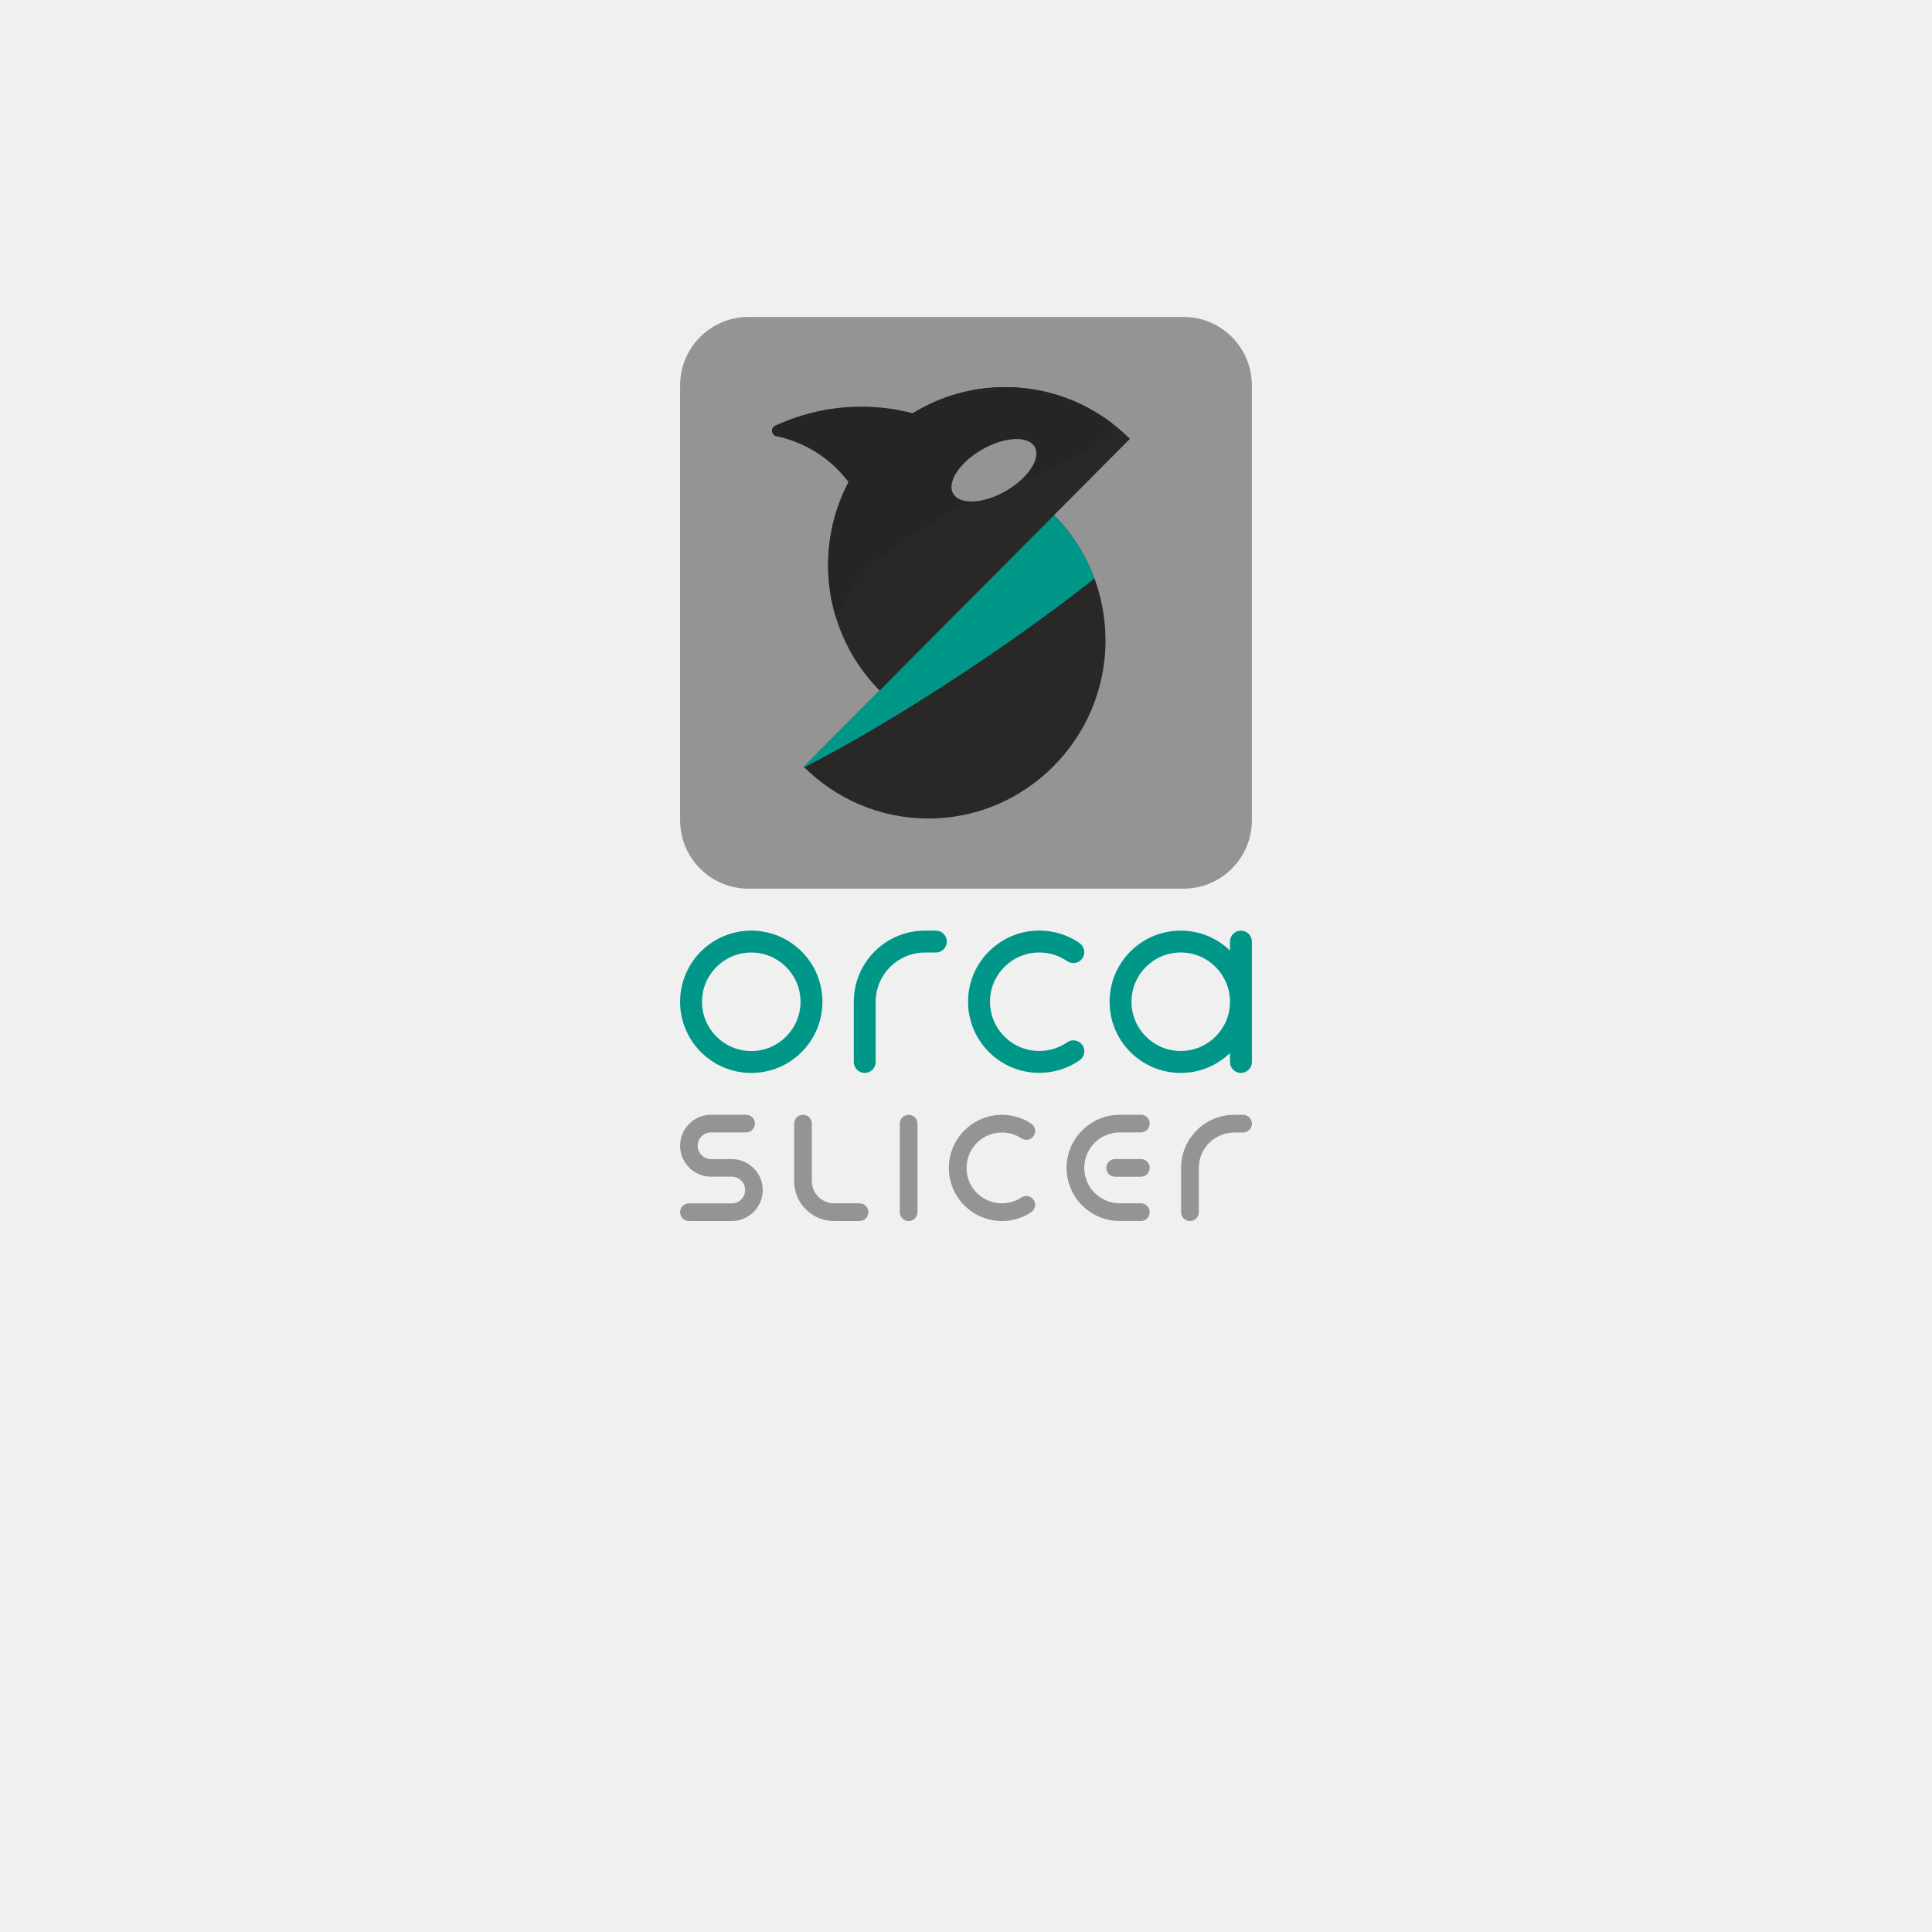
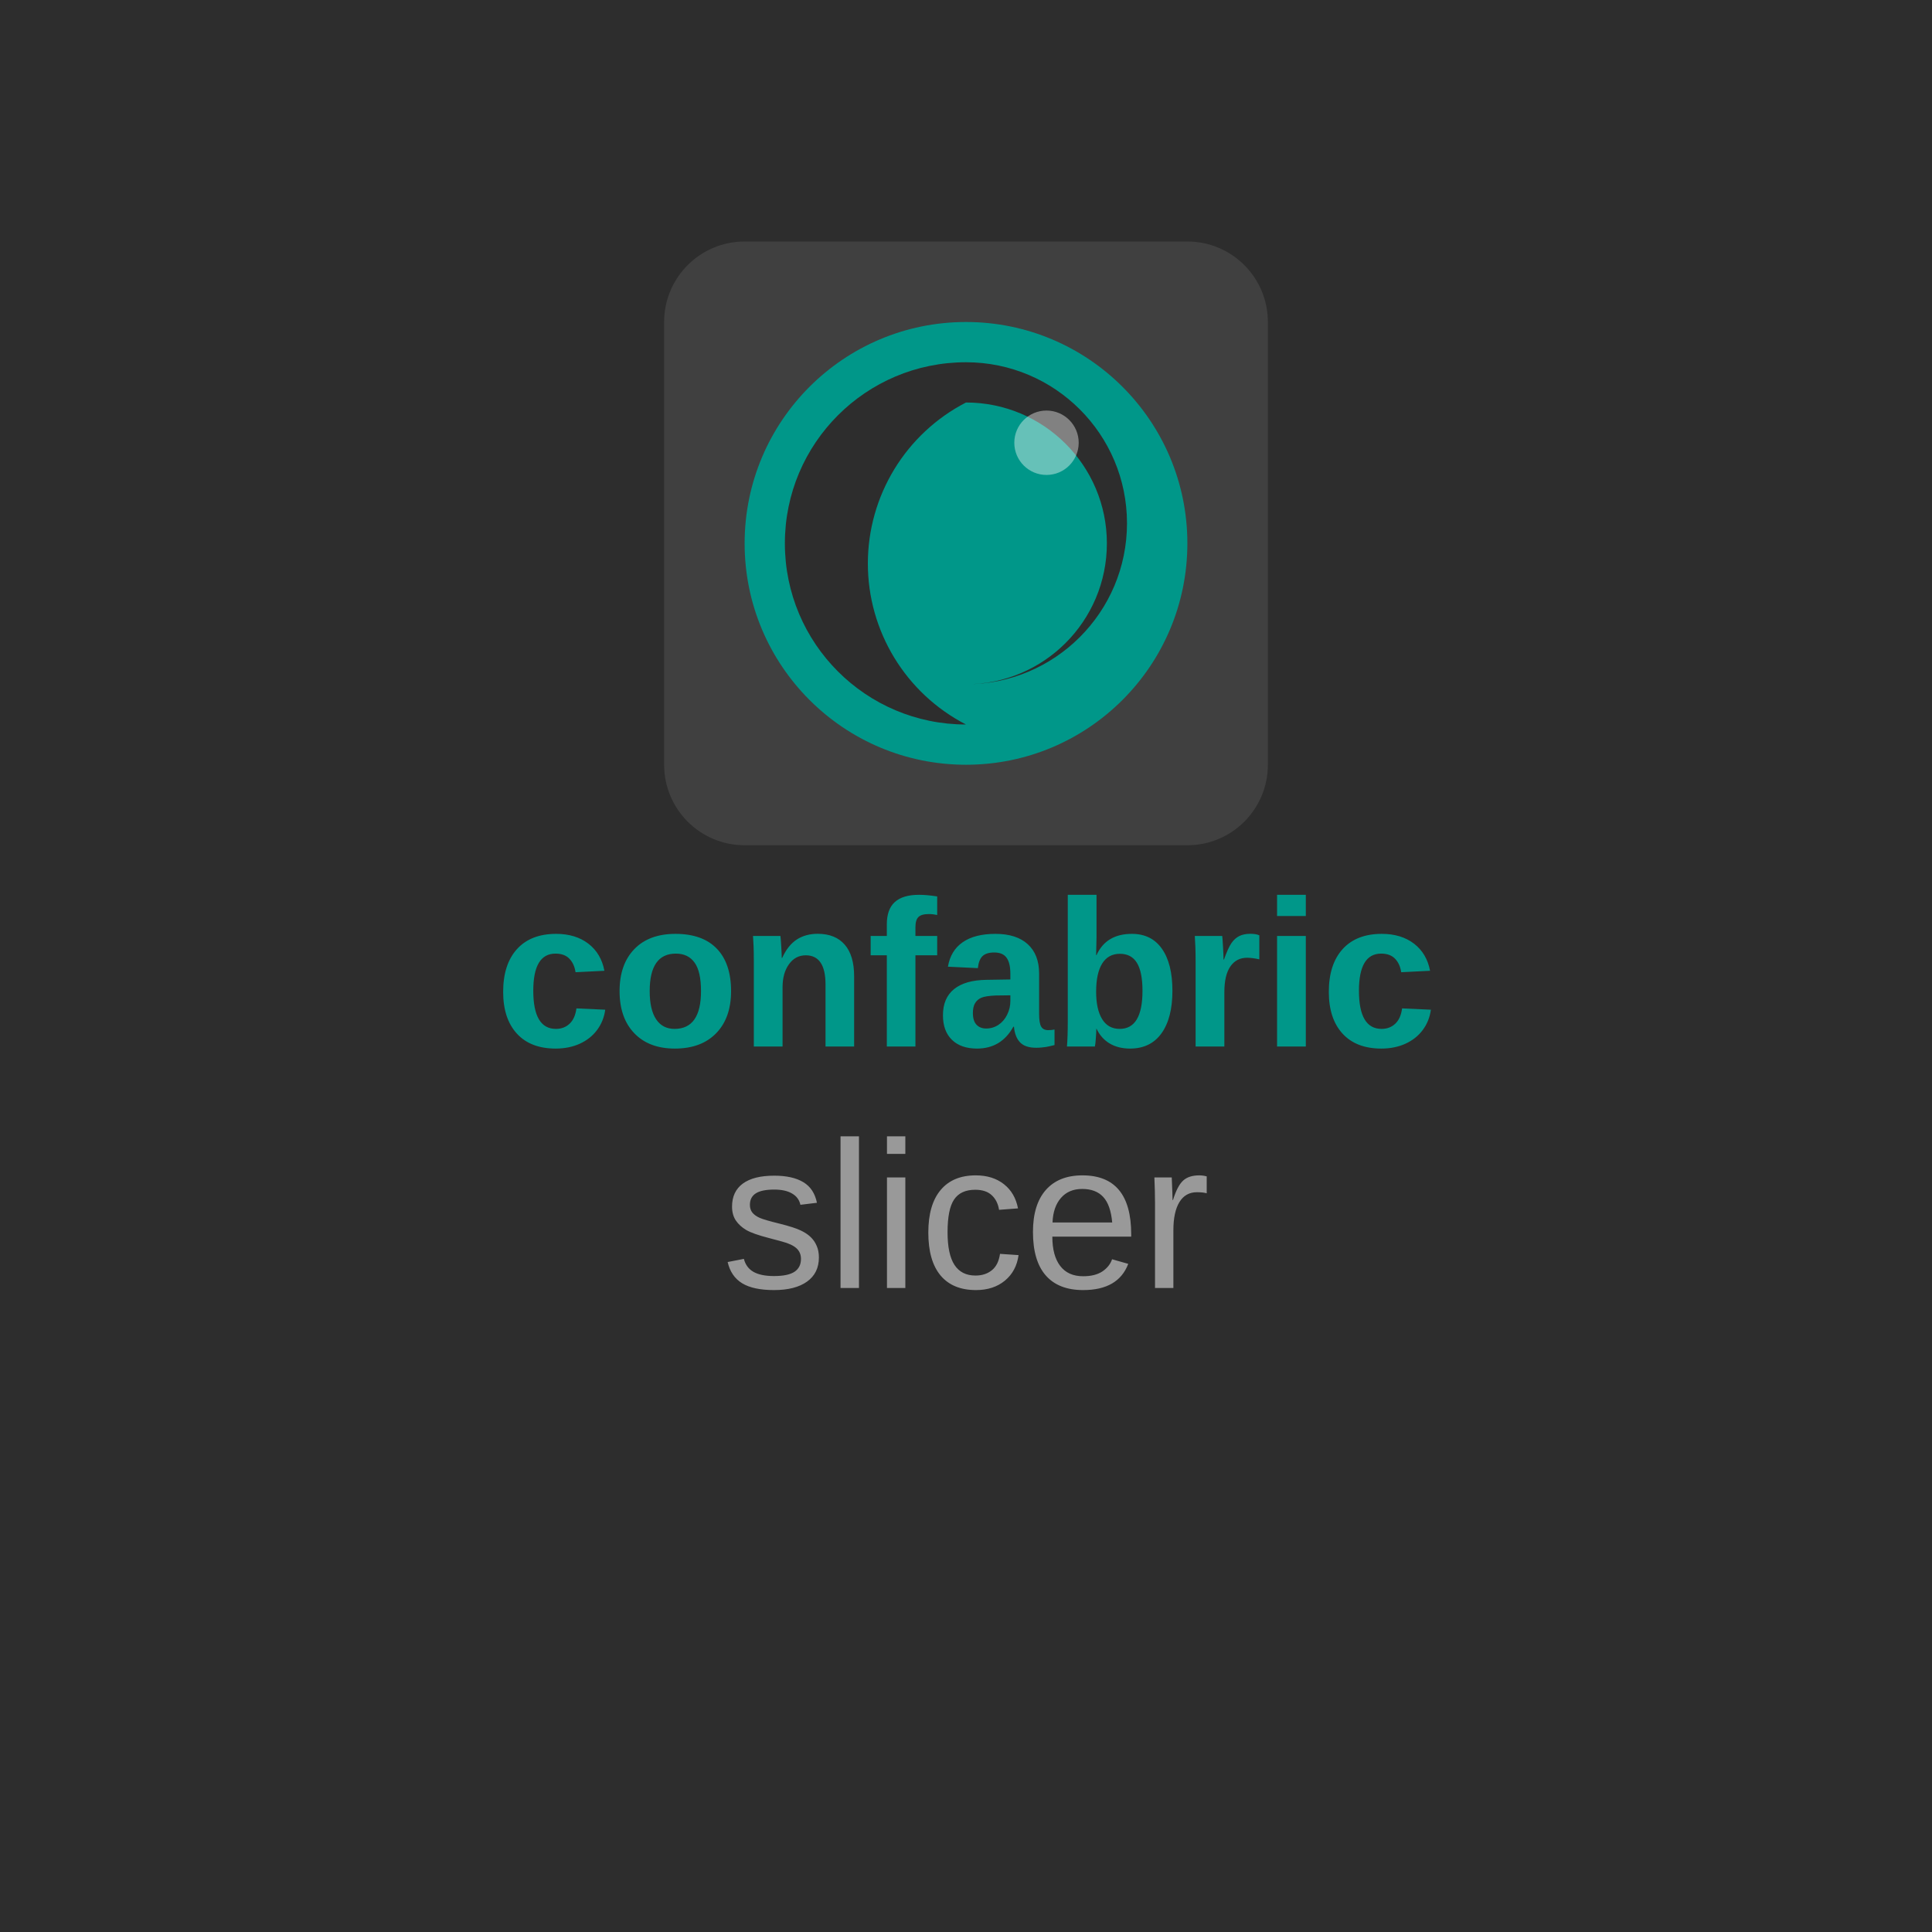
- <svg xmlns="http://www.w3.org/2000/svg" id="a" width="480" height="480" viewBox="0 0 480 480">
-   <g id="b">
-     <rect id="c" x="168.97" y="78.74" width="142.05" height="142.05" rx="17" ry="17" style="fill:#949494;" />
+ <svg xmlns="http://www.w3.org/2000/svg" width="480" height="480" viewBox="0 0 480 480">
+   <rect width="480" height="480" fill="#2d2d2d" />
+   <g transform="translate(165, 60)">
+     <rect x="0" y="0" width="150" height="150" rx="20" ry="20" fill="#404040" />
+     <circle cx="75" cy="75" r="55" fill="#009789" />
+     <path d="M75 30 A45 45 0 1 0 75 120 A45 45 0 0 1 75 40 A35 35 0 1 1 75 110 A35 35 0 0 0 75 30 Z" fill="#2d2d2d" />
+     <circle cx="95" cy="50" r="8" fill="#ffffff" opacity="0.4" />
  </g>
-   <path d="M225.75,276.97c-1.21,0-2.2.98-2.2,2.2v21.99c0,1.21.98,2.2,2.2,2.2s2.2-.98,2.2-2.2v-21.99c0-1.21-.98-2.2-2.2-2.2Z" style="fill:#949494;" />
-   <path d="M283.44,276.97h-5.26c-7.27,0-13.19,5.92-13.19,13.19s5.92,13.19,13.19,13.19h5.26c1.21,0,2.2-.98,2.2-2.2s-.98-2.2-2.2-2.2h-5.26c-4.85,0-8.8-3.95-8.8-8.8s3.95-8.8,8.8-8.8h5.26c1.21,0,2.2-.98,2.2-2.2s-.98-2.2-2.2-2.2Z" style="fill:#949494;" />
-   <path d="M283.44,287.96h-6.39c-1.21,0-2.2.98-2.2,2.2s.98,2.2,2.2,2.2h6.39c1.21,0,2.2-.98,2.2-2.2s-.98-2.2-2.2-2.2Z" style="fill:#949494;" />
-   <path d="M181.81,303.36h-10.65c-1.21,0-2.19-.98-2.19-2.19s.98-2.19,2.19-2.19h10.65c1.83,0,3.32-1.49,3.32-3.32s-1.49-3.32-3.32-3.32h-5.15c-4.24,0-7.69-3.45-7.69-7.69s3.45-7.69,7.69-7.69h8.71c1.21,0,2.19.98,2.19,2.19s-.98,2.19-2.19,2.19h-8.71c-1.83,0-3.32,1.49-3.32,3.32s1.49,3.32,3.32,3.32h5.15c4.24,0,7.69,3.45,7.69,7.69s-3.45,7.69-7.69,7.69Z" style="fill:#949494;" />
-   <g id="d">
-     <path id="e" d="M199.69,190.51c7.91,7.9,18.79,12.8,30.81,12.85,24.33.1,44.25-19.93,44.16-44.4-.05-12.09-4.92-23.03-12.78-30.98l-62.19,62.53Z" style="fill:#292826;" />
-   </g>
-   <g id="f">
-     <path id="g" d="M261.88,127.98l-62.19,62.53s.09.09.13.13c21.79-11.11,51.62-30.64,72.08-46.91-2.21-5.96-5.66-11.32-10.03-15.75" style="fill:#009789;" />
-   </g>
-   <g id="h">
-     <path id="i" d="M249.72,96.18c-24.29,0-43.97,19.8-43.97,44.22,0,12.16,4.88,23.17,12.78,31.16l62.19-62.53c-7.95-7.94-18.9-12.85-30.99-12.85" style="fill:#292826;" />
-   </g>
-   <g id="j">
-     <path id="k" d="M249.72,96.18c-8.41,0-16.27,2.38-22.95,6.5-3.58-.94-8.02-1.69-13.12-1.65-8.89.06-16.12,2.46-21.04,4.71-1.22.56-1.02,2.37.29,2.64,3.23.68,7.49,2.12,11.7,5.23,2.66,1.96,4.68,4.14,6.21,6.17-3.23,6.16-5.07,13.17-5.07,20.62,0,4.44.65,8.73,1.87,12.78,1.86-4.12,3.81-6.88,4.44-7.74,4.04-5.55,8.31-8.44,14.62-12.7,4.65-3.14,11.1-6.83,29.65-14.45,0,0,5.8-1.63,13.58-6.26,3.1-1.84,5.46-3.58,6.21-6.31.05-.19.1-.38.14-.57-7.38-5.62-16.57-8.96-26.53-8.96" style="fill:#262523;" />
-   </g>
-   <g id="l">
-     <path id="m" d="M257.07,111.04c1.61,2.85-1.62,7.76-7.21,10.96-5.6,3.2-11.44,3.48-13.05.63-1.61-2.85,1.62-7.76,7.21-10.96,5.6-3.2,11.44-3.48,13.05-.63" style="fill:#949494;" />
-   </g>
-   <path d="M253.77,297.51c-1.78,1.17-4,1.72-6.36,1.32-3.57-.6-6.46-3.44-7.12-7-1.03-5.58,3.24-10.47,8.64-10.47,1.78,0,3.44.53,4.83,1.45.88.58,2.04.48,2.78-.26h0c.97-.97.84-2.6-.29-3.36-2.53-1.7-5.68-2.54-9.04-2.11-5.94.76-10.71,5.6-11.39,11.55-.9,7.96,5.33,14.73,13.11,14.73,2.67,0,5.15-.8,7.23-2.16,1.18-.78,1.38-2.42.38-3.42h0c-.74-.74-1.9-.85-2.77-.27Z" style="fill:#949494;" />
-   <path d="M213.55,298.96h-6.35c-3.03,0-5.5-2.47-5.5-5.5v-14.29c0-1.21-.98-2.2-2.2-2.2s-2.2.98-2.2,2.2v14.29c0,5.46,4.44,9.9,9.9,9.9h6.35c1.21,0,2.2-.98,2.2-2.2s-.98-2.2-2.2-2.2Z" style="fill:#949494;" />
-   <path d="M308.83,281.37h-2.2c-4.82,0-8.75,3.9-8.79,8.72v11.07c0,1.21-.98,2.2-2.2,2.2s-2.2-.98-2.2-2.2v-11.07c.04-7.24,5.94-13.12,13.19-13.12h2.2c1.21,0,2.2.98,2.2,2.2s-.98,2.2-2.2,2.2Z" style="fill:#949494;" />
-   <path d="M186.65,236.65c6.75,0,12.24,5.49,12.24,12.24s-5.49,12.24-12.24,12.24-12.24-5.49-12.24-12.24,5.49-12.24,12.24-12.24M186.65,231.21c-9.76,0-17.68,7.91-17.68,17.68s7.91,17.68,17.68,17.68,17.68-7.91,17.68-17.68-7.91-17.68-17.68-17.68h0Z" style="fill:#009789;" />
-   <path d="M308.31,231.21c-1.5,0-2.72,1.22-2.72,2.72v2.22c-3.18-3.05-7.48-4.94-12.24-4.94-9.76,0-17.68,7.91-17.68,17.68s7.91,17.68,17.68,17.68c4.75,0,9.06-1.89,12.24-4.94v2.22c0,1.5,1.22,2.72,2.72,2.72s2.72-1.22,2.72-2.72v-29.91c0-1.5-1.22-2.72-2.72-2.72ZM293.35,261.12c-6.75,0-12.24-5.49-12.24-12.24s5.49-12.24,12.24-12.24,12.24,5.49,12.24,12.24-5.49,12.24-12.24,12.24Z" style="fill:#009789;" />
-   <path d="M232.52,231.21h-2.72c-9.76,0-17.68,7.91-17.68,17.68v14.96c0,1.5,1.22,2.72,2.72,2.72s2.72-1.22,2.72-2.72v-14.96c0-6.75,5.49-12.24,12.24-12.24h0s2.72,0,2.72,0c1.5,0,2.72-1.22,2.72-2.72s-1.22-2.72-2.72-2.72Z" style="fill:#009789;" />
-   <path d="M265.11,258.97c-2.37,1.63-5.34,2.45-8.51,2.04-5.51-.7-9.94-5.19-10.56-10.71-.84-7.38,4.94-13.66,12.16-13.66,2.55,0,4.91.78,6.87,2.12,1.1.75,2.57.67,3.52-.28h0c1.22-1.22.99-3.23-.43-4.21-3.29-2.25-7.39-3.42-11.77-2.98-8.19.81-14.84,7.37-15.76,15.55-1.19,10.67,7.13,19.71,17.56,19.71,3.71,0,7.15-1.14,10-3.1,1.41-.97,1.61-2.98.4-4.19h0c-.93-.93-2.39-1.05-3.48-.3Z" style="fill:#009789;" />
+   <text x="240" y="260" font-family="Arial, Helvetica, sans-serif" font-size="52" font-weight="bold" fill="#009789" text-anchor="middle">confabric</text>
+   <text x="240" y="320" font-family="Arial, Helvetica, sans-serif" font-size="52" font-weight="normal" fill="#999999" text-anchor="middle">slicer</text>
+   <text x="240" y="380" font-family="Arial, Helvetica, sans-serif" font-size="24" fill="#868686" text-anchor="middle" />
</svg>
